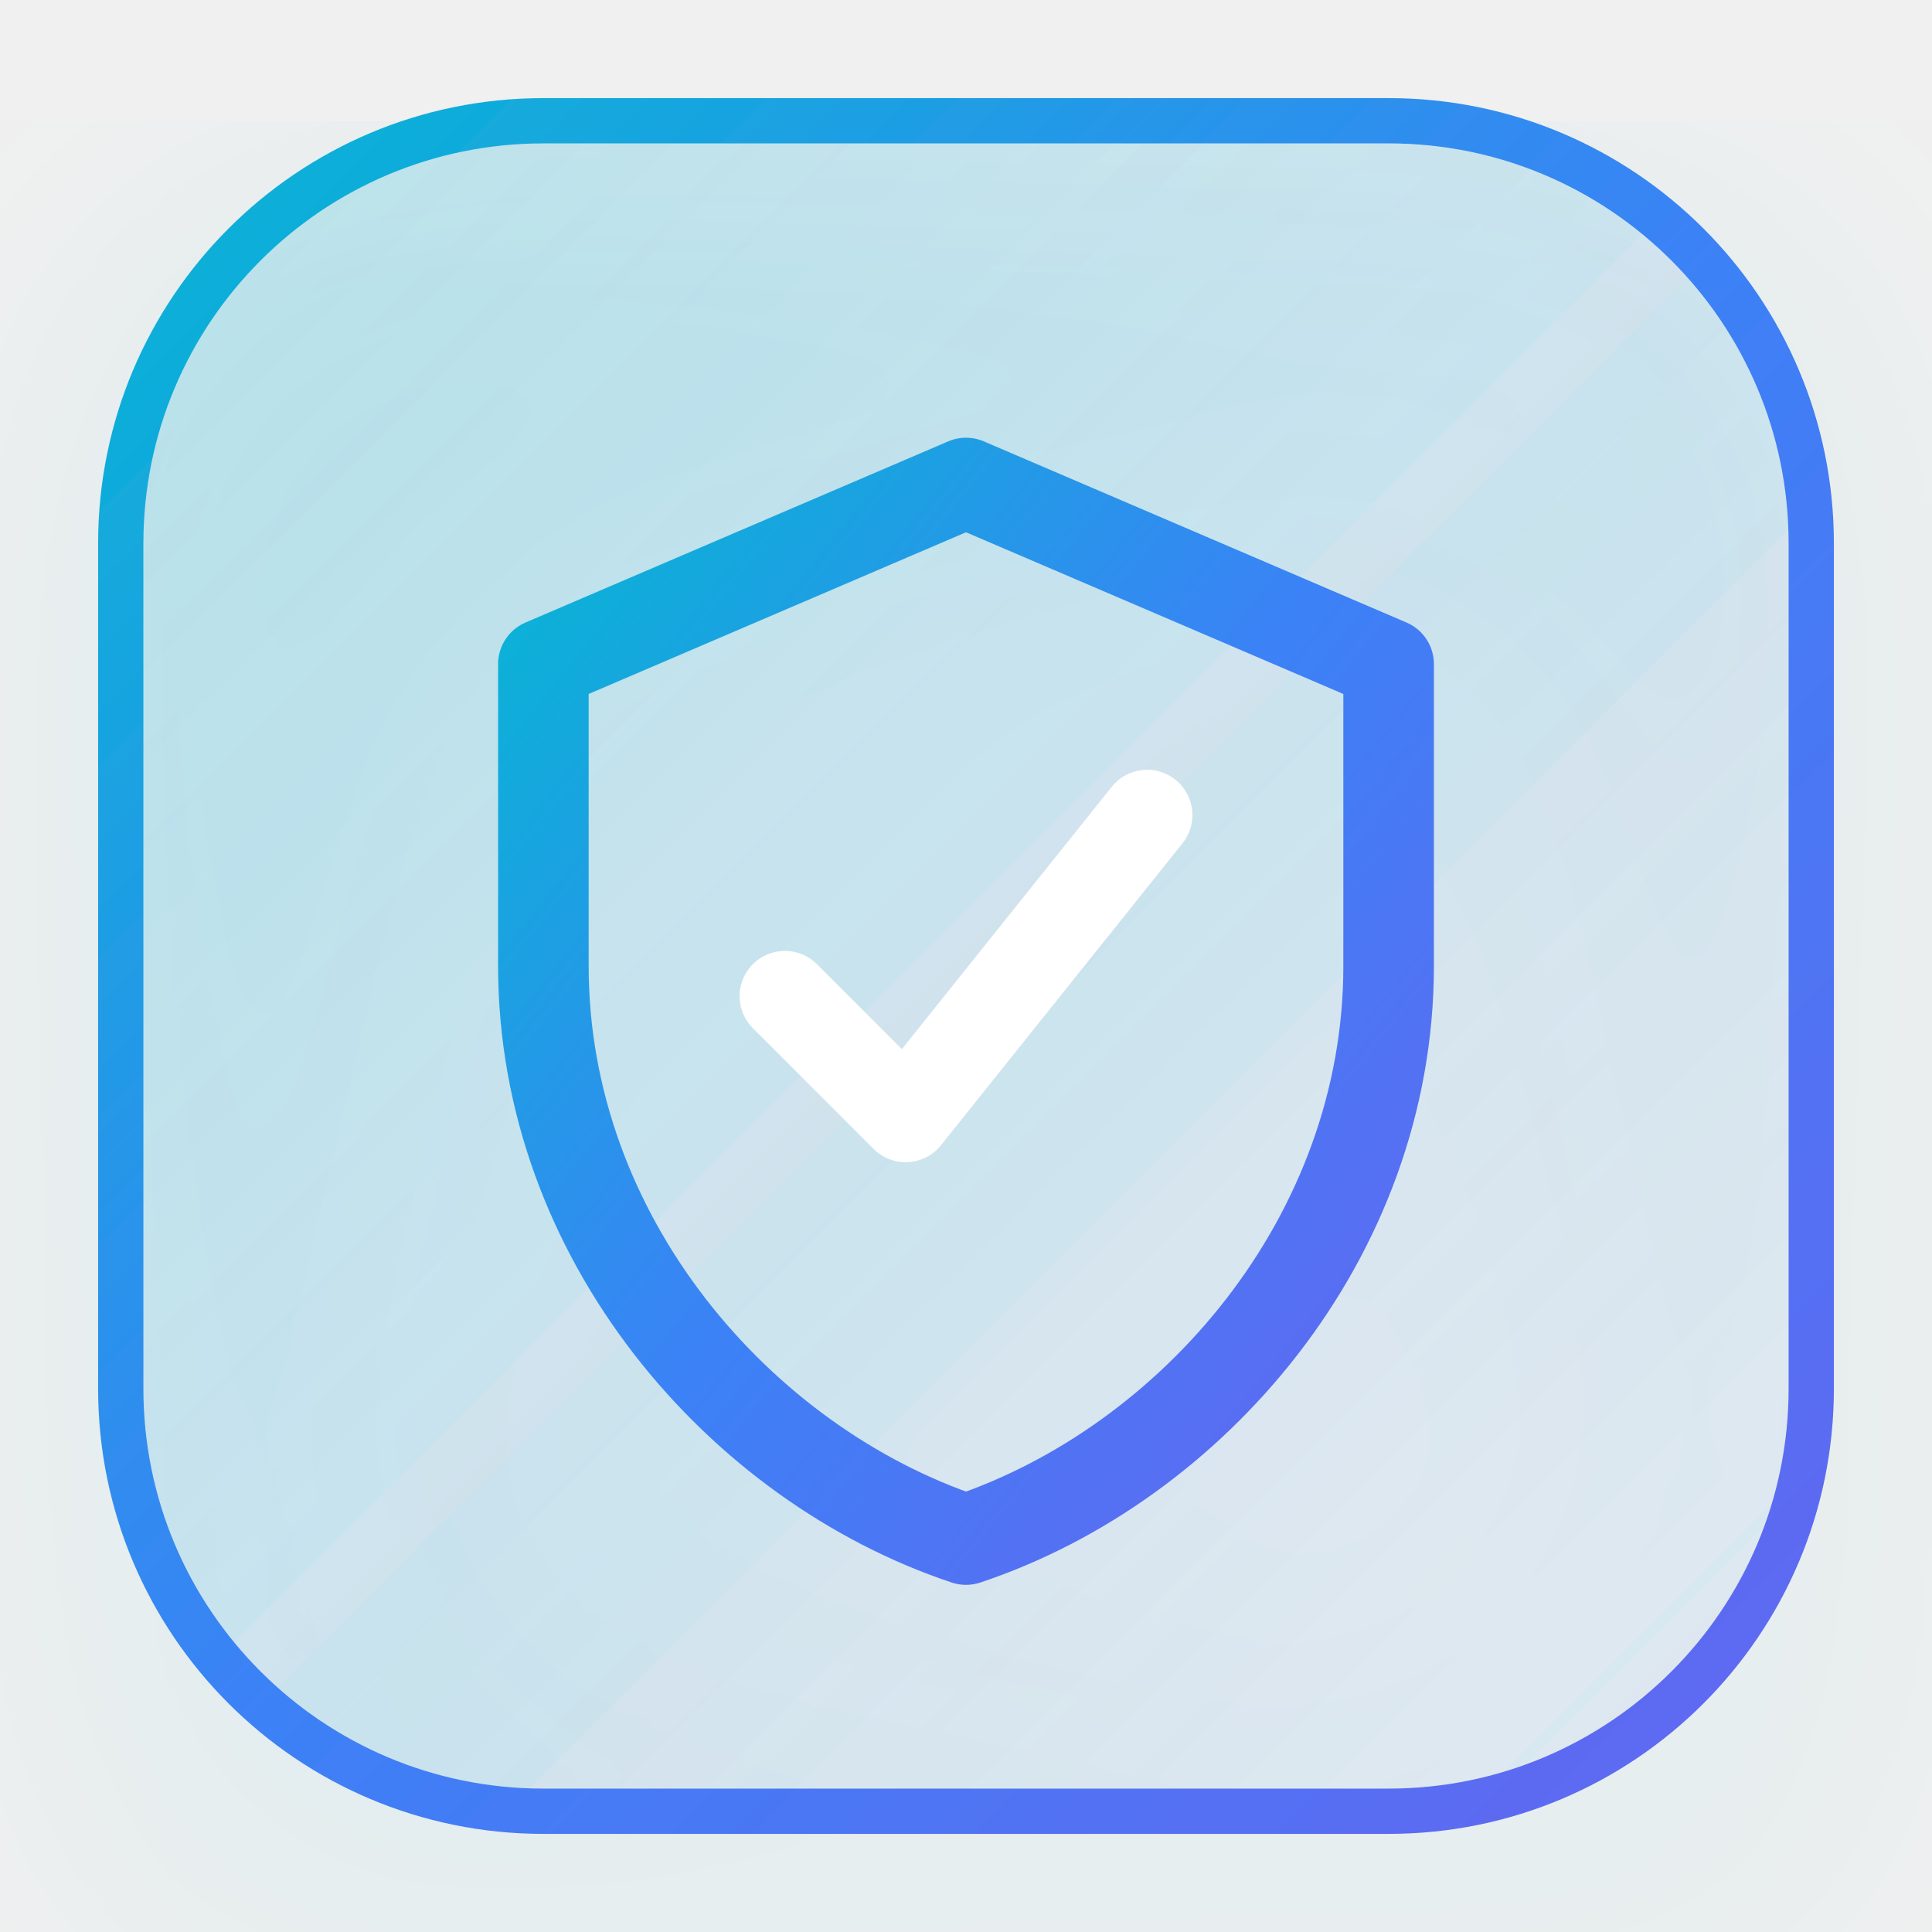
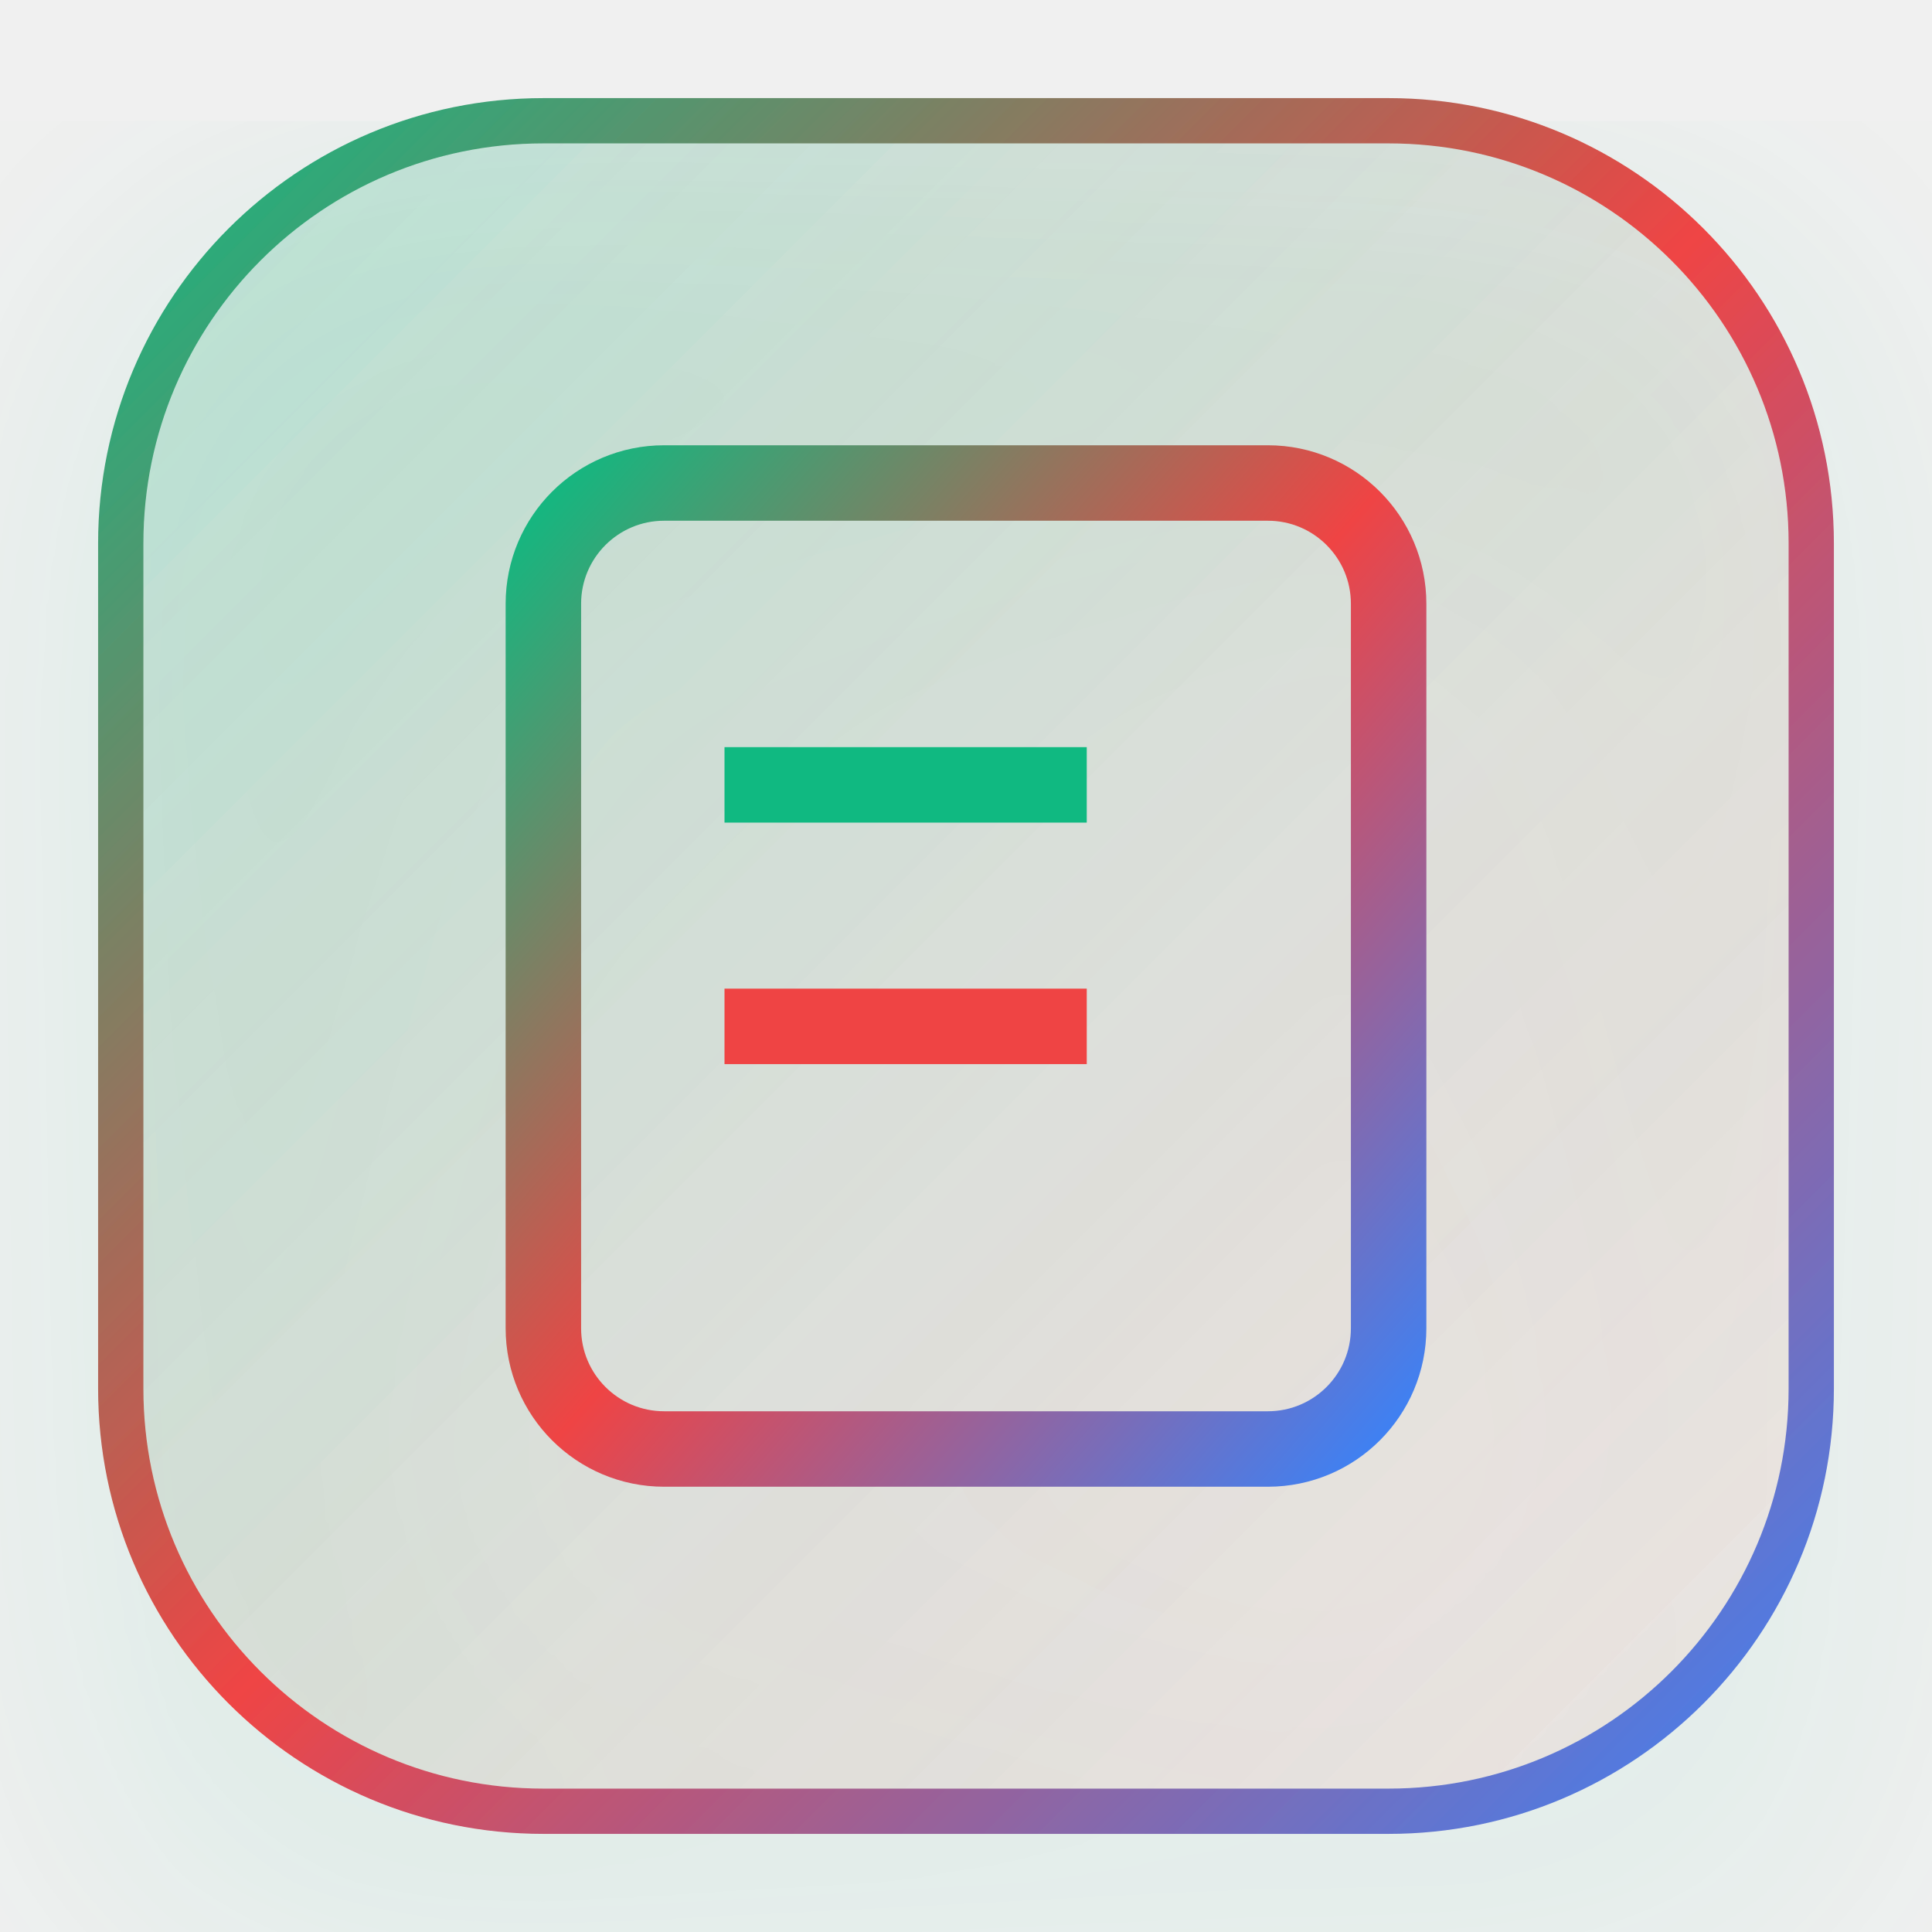
<svg xmlns="http://www.w3.org/2000/svg" viewBox="0 0 64 64" width="64" height="64" fill="none">
  <defs>
-     <linearGradient id="bgGrad" x1="0%" y1="0%" x2="100%" y2="100%">
-       <stop offset="0%" stop-color="#06B6D4" stop-opacity="0.2" />
-       <stop offset="100%" stop-color="#3B82F6" stop-opacity="0.05" />
+     <linearGradient id="bgGrad_75_clipboarddiff" x1="0%" y1="0%" x2="100%" y2="100%">
+       <stop offset="0%" stop-color="#10B981" stop-opacity="0.22" />
+       <stop offset="100%" stop-color="#EF4444" stop-opacity="0.06" />
    </linearGradient>
-     <linearGradient id="fgGrad" x1="0%" y1="0%" x2="100%" y2="100%">
-       <stop offset="0%" stop-color="#06B6D4" />
-       <stop offset="50%" stop-color="#3B82F6" />
-       <stop offset="100%" stop-color="#6366F1" />
+     <linearGradient id="fgGrad_75_clipboarddiff" x1="0%" y1="0%" x2="100%" y2="100%">
+       <stop offset="0%" stop-color="#10B981" />
+       <stop offset="50%" stop-color="#EF4444" />
+       <stop offset="100%" stop-color="#3B82F6" />
    </linearGradient>
-     <filter id="glow" x="-20%" y="-20%" width="140%" height="140%">
-       <feDropShadow dx="0" dy="4" stdDeviation="6" flood-color="#06B6D4" flood-opacity="0.3" />
+     <filter id="glow_75_clipboarddiff" x="-20%" y="-20%" width="140%" height="140%">
+       <feDropShadow dx="0" dy="4" stdDeviation="6" flood-color="#10B981" flood-opacity="0.35" />
    </filter>
  </defs>
-   <rect x="4" y="4" width="56" height="56" rx="14" fill="url(#bgGrad)" stroke="url(#fgGrad)" stroke-width="1.5" filter="url(#glow)" />
+   <rect x="4" y="4" width="56" height="56" rx="14" fill="url(#bgGrad_75_clipboarddiff)" stroke="url(#fgGrad_75_clipboarddiff)" stroke-width="1.5" filter="url(#glow_75_clipboarddiff)" />
  <g>
-     <path d="M32 16L46 22V32C46 41 39.5 48.5 32 51C24.5 48.5 18 41 18 32V22L32 16Z" fill="none" stroke="url(#fgGrad)" stroke-width="3" stroke-linejoin="round" />
-     <path d="M26 33L30 37L38 27" stroke="white" stroke-width="3" stroke-linecap="round" stroke-linejoin="round" />
+     <rect x="18" y="16" width="28" height="32" rx="4" fill="none" stroke="url(#fgGrad_75_clipboarddiff)" stroke-width="2.5" />
+     <line x1="24" y1="26" x2="36" y2="26" stroke="#10B981" stroke-width="2.5" />
+     <line x1="24" y1="34" x2="36" y2="34" stroke="#EF4444" stroke-width="2.5" />
  </g>
</svg>
